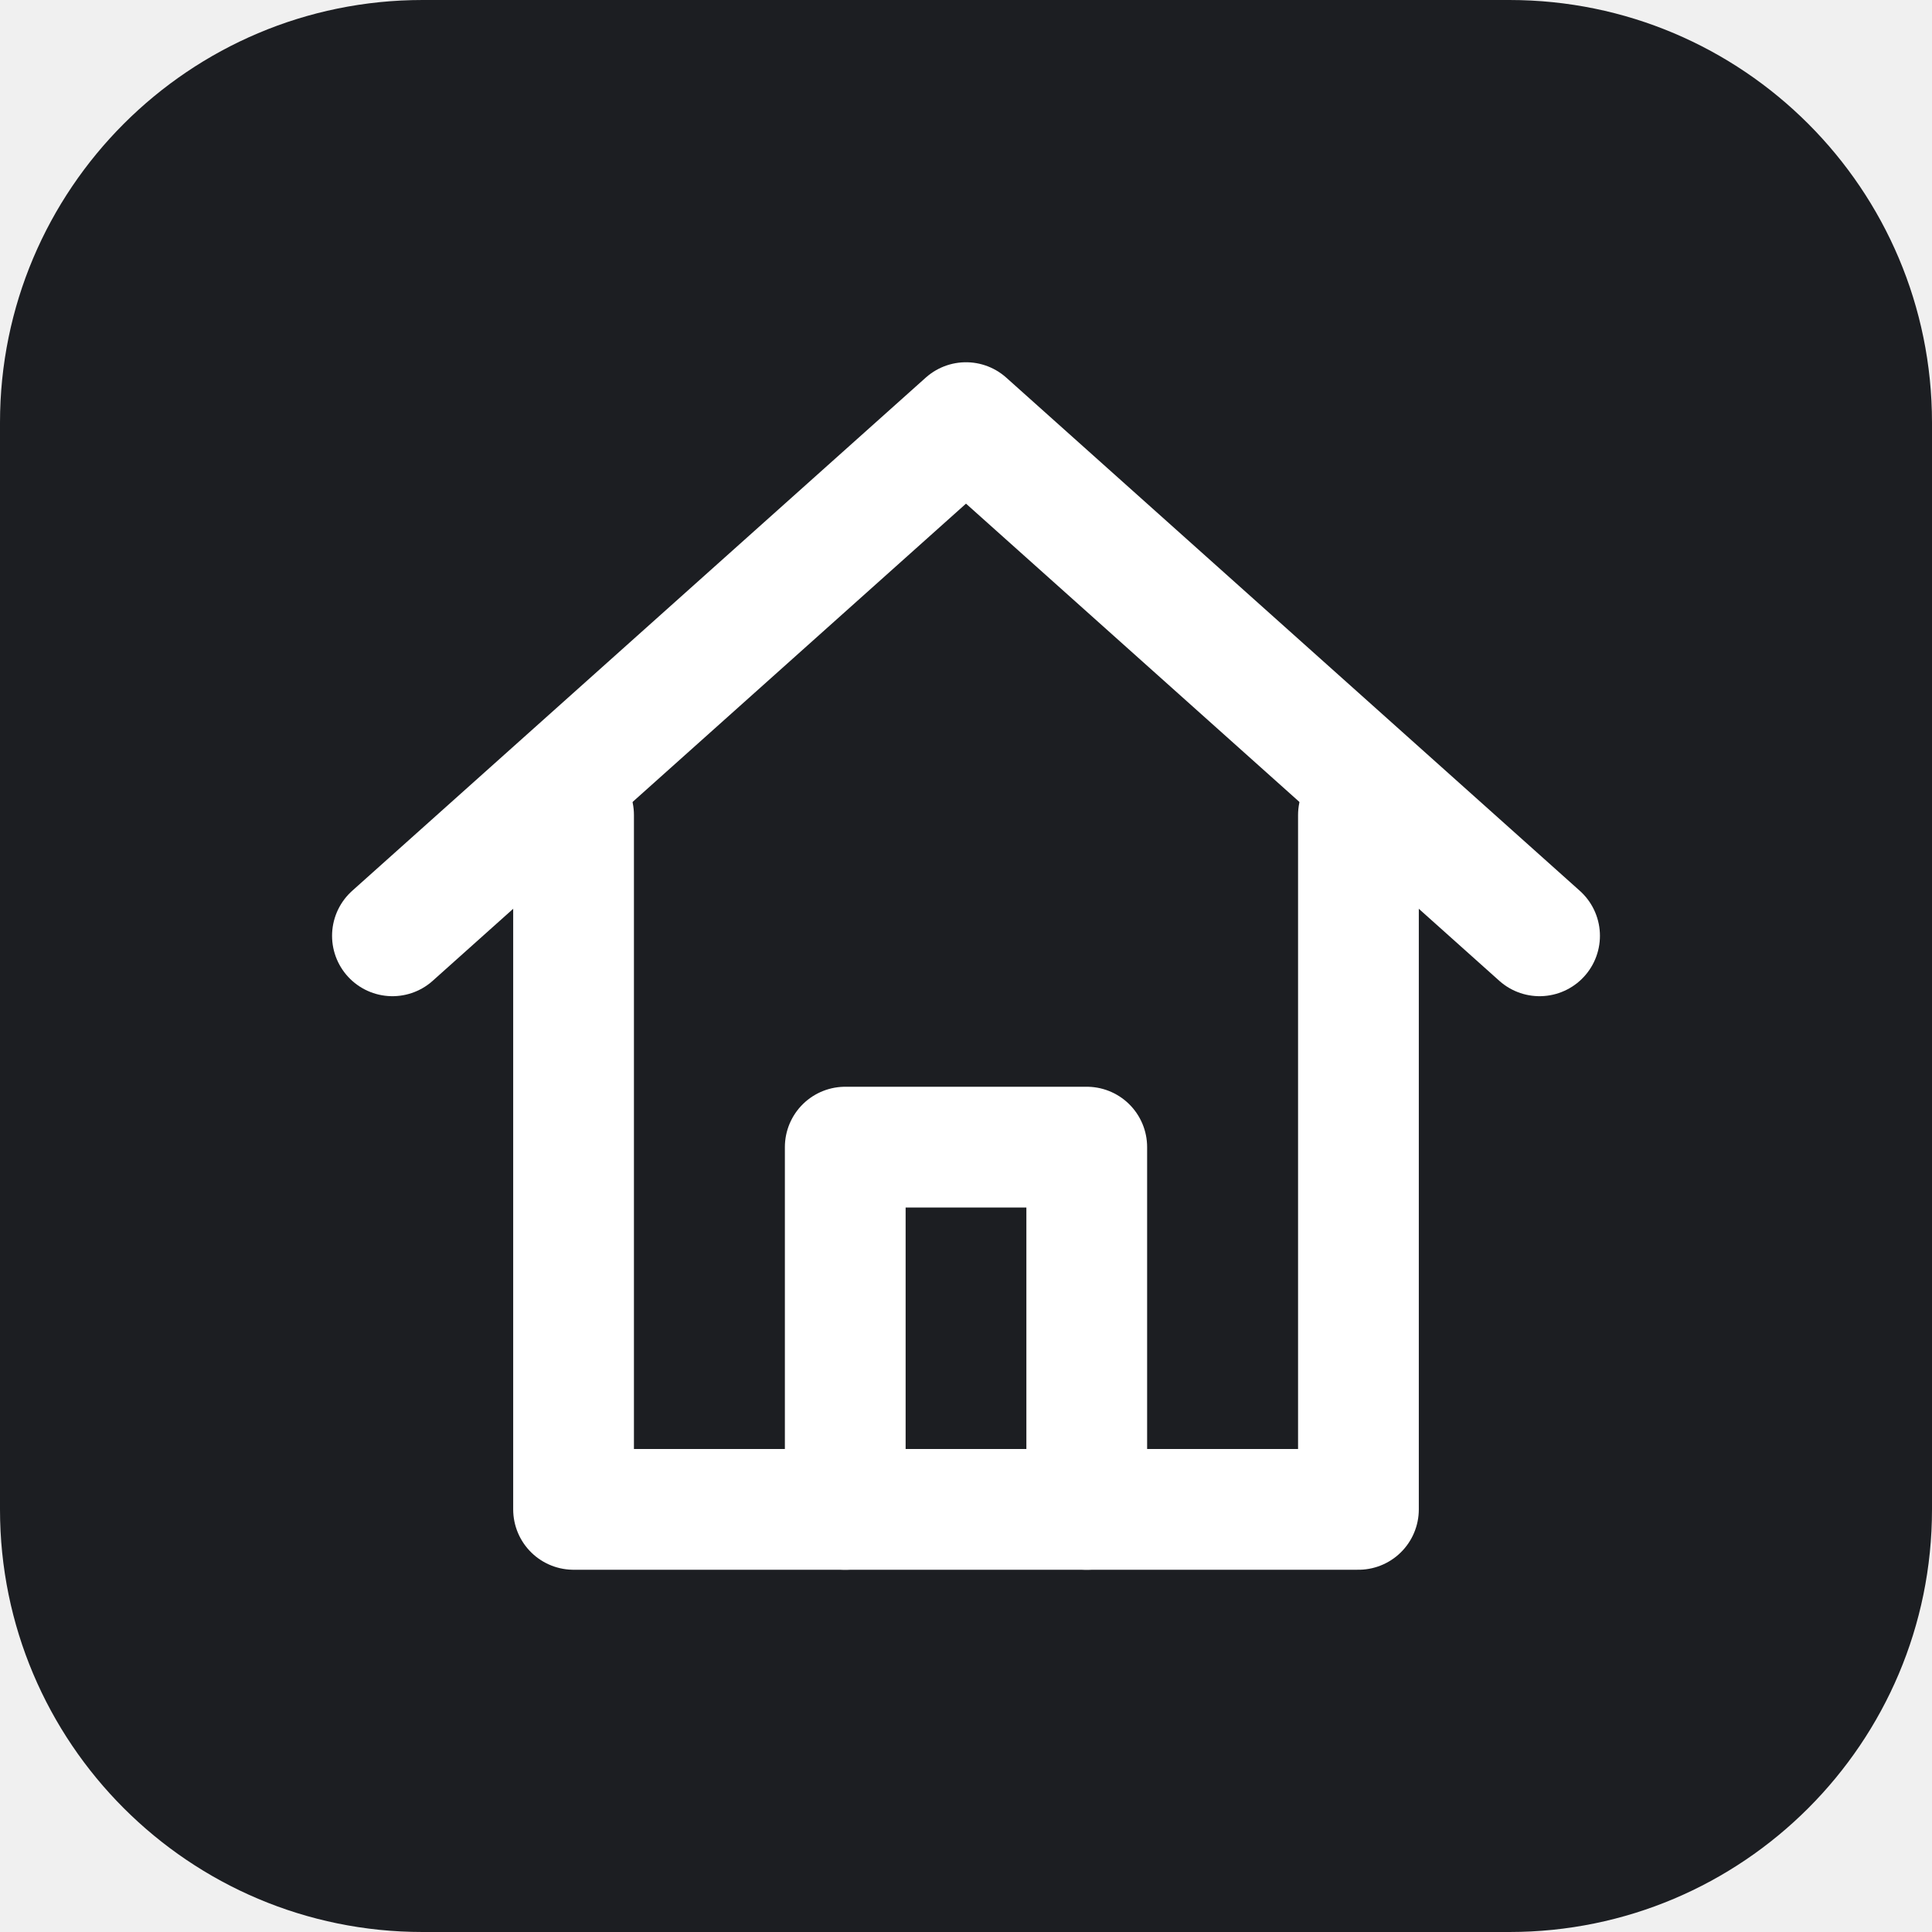
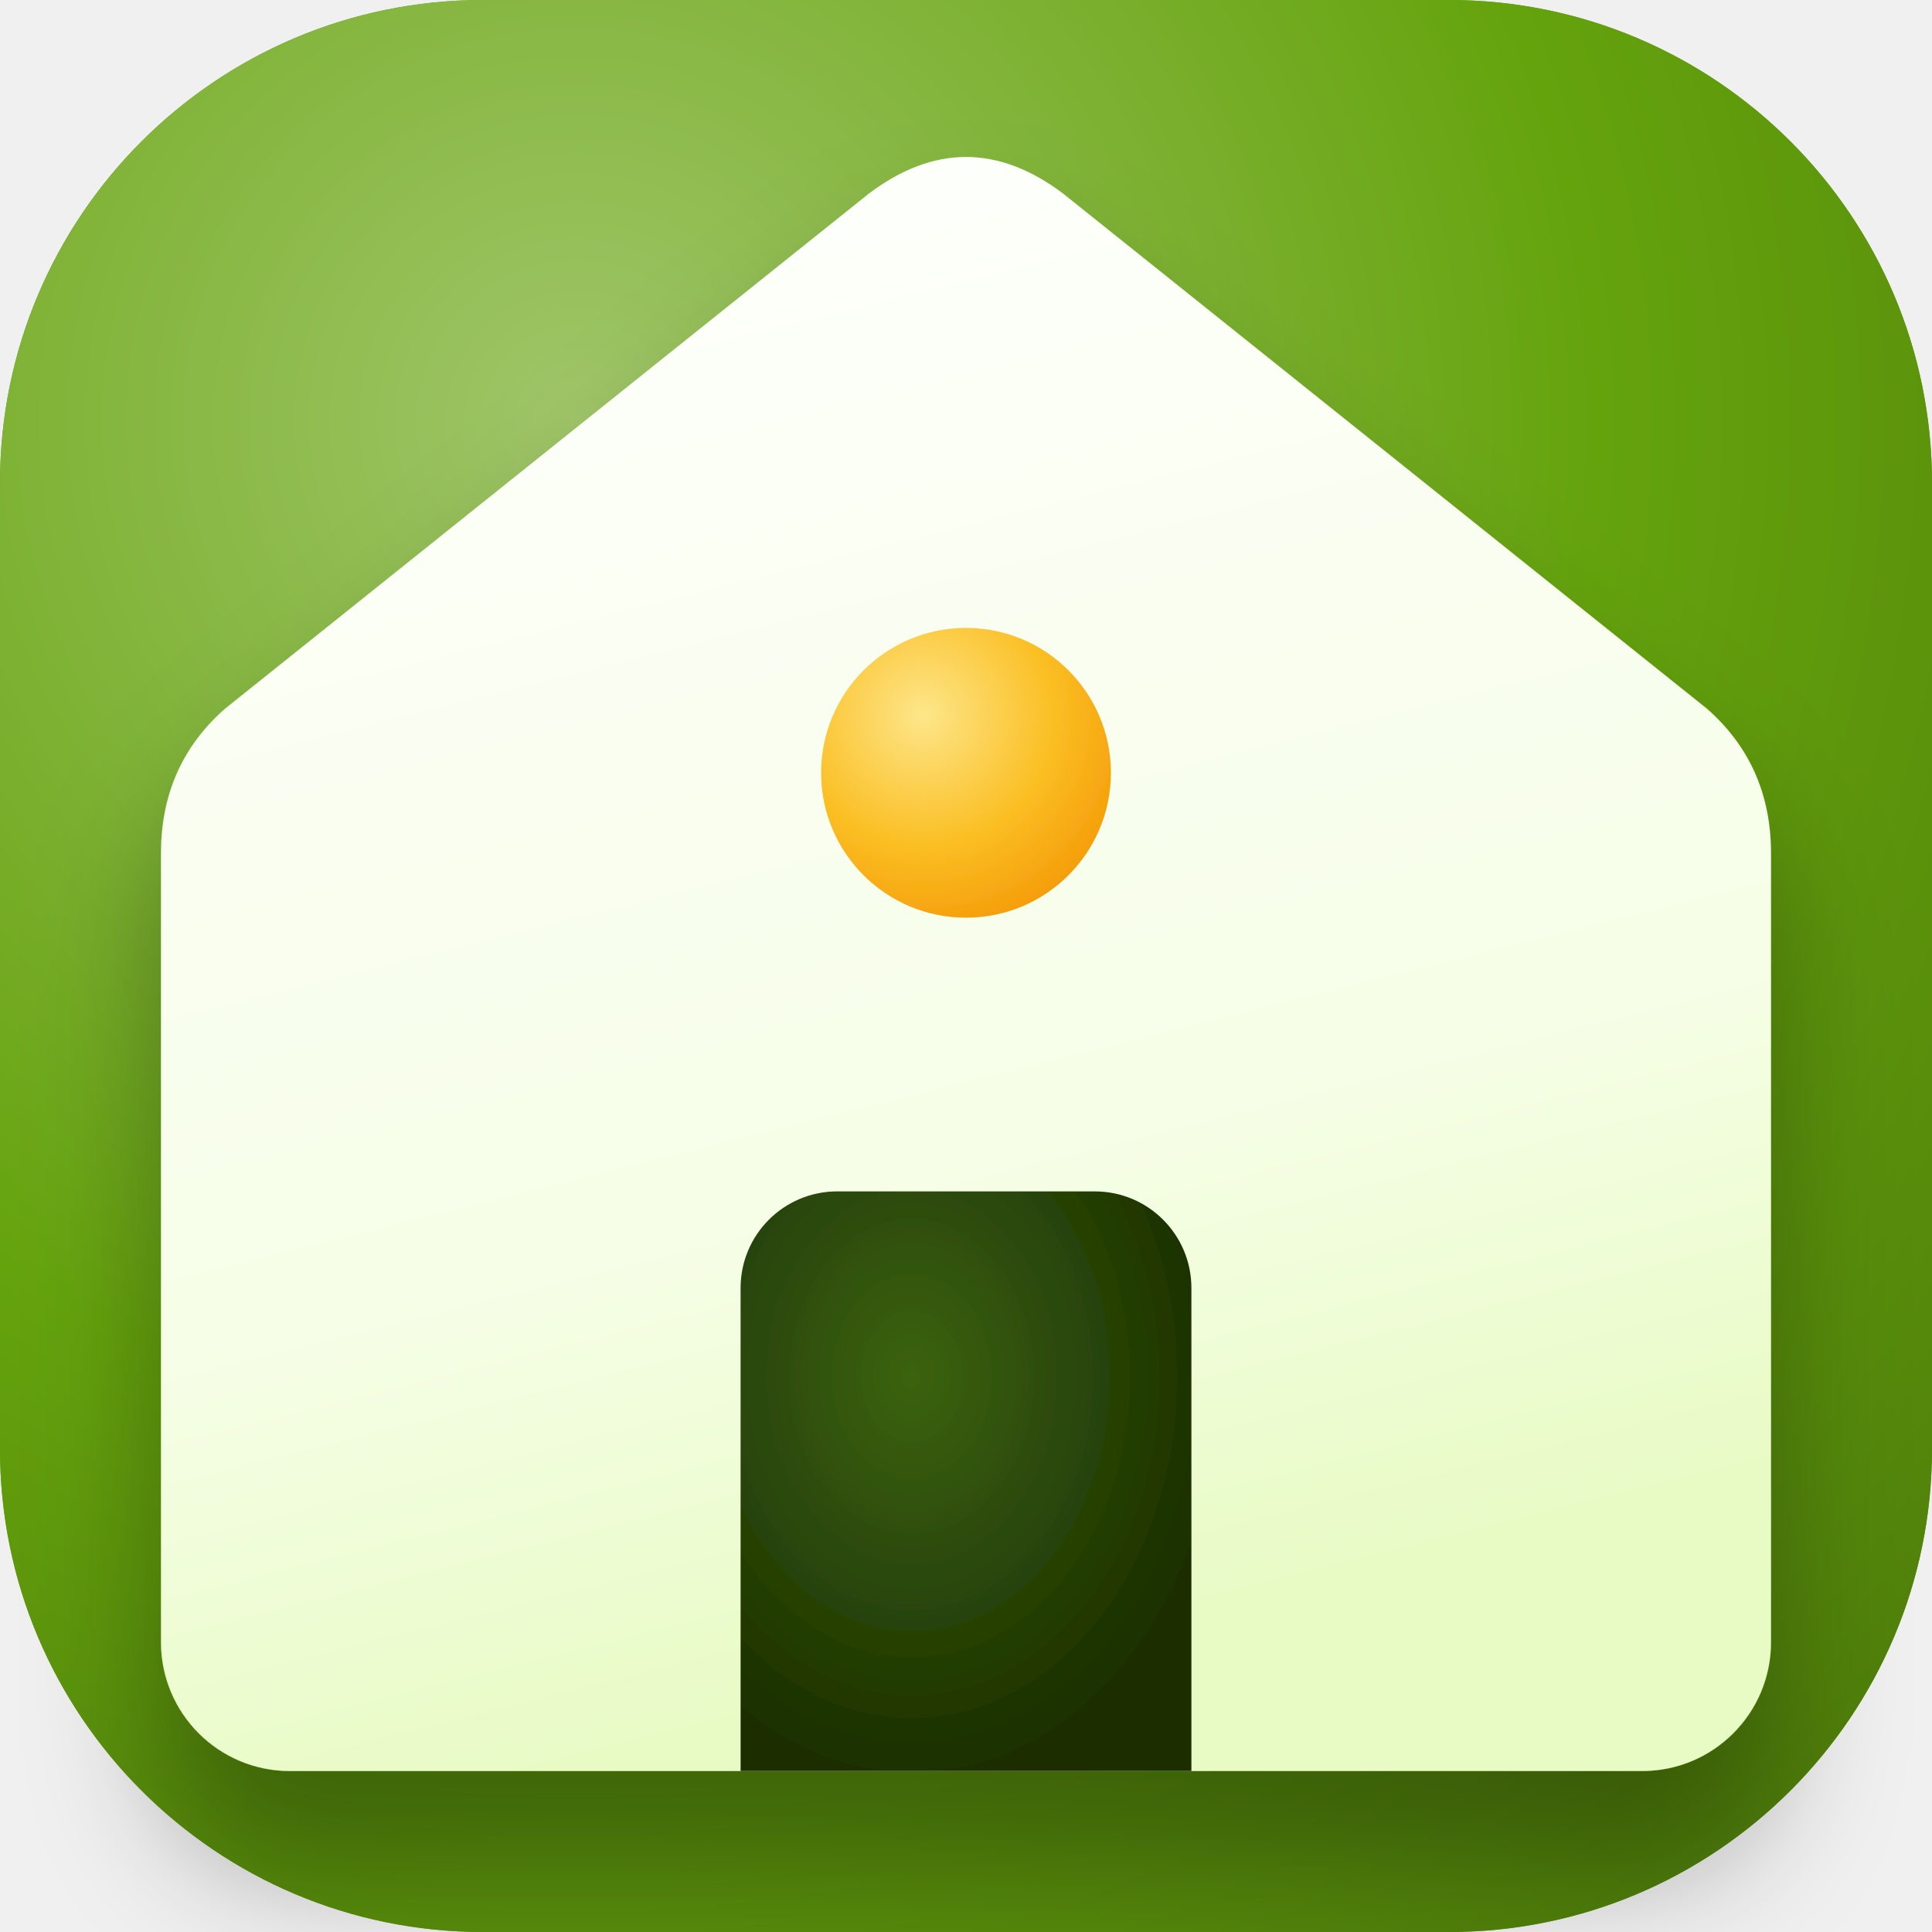
- <svg xmlns="http://www.w3.org/2000/svg" viewBox="0 0 32 32" role="img" aria-label="LibraInmo">
-   <rect width="32" height="32" rx="7" fill="#1c1e22" />
-   <g fill="none" stroke="#ffffff" stroke-width="2" stroke-linecap="round" stroke-linejoin="round">
-     <path d="M6.5 15.5 16 7l9.5 8.5" />
-     <path d="M9.5 13.5V25h13V13.5" />
-     <path d="M14 25v-6h4v6" />
+ <svg xmlns="http://www.w3.org/2000/svg" viewBox="0 0 120 120">
+   <defs>
+     <radialGradient id="librainmoF" cx="30%" cy="22%" r="95%">
+       <stop offset="0" stop-color="#a0c669" />
+       <stop offset=".55" stop-color="#65a30d" />
+       <stop offset="1" stop-color="#4f7f0a" />
+     </radialGradient>
+     <linearGradient id="librainmoB" x1="0" y1="0" x2=".25" y2="1">
+       <stop offset="0" stop-color="#ffffff" />
+       <stop offset=".7" stop-color="#f6fee7" />
+       <stop offset="1" stop-color="#e8fbc4" />
+     </linearGradient>
+     <radialGradient id="librainmoO" cx="38%" cy="32%" r="70%">
+       <stop offset="0" stop-color="#3c6309" />
+       <stop offset="1" stop-color="#1a2e05" />
+     </radialGradient>
+     <radialGradient id="librainmoA" cx="35%" cy="30%" r="75%">
+       <stop offset="0" stop-color="#fde68a" />
+       <stop offset=".6" stop-color="#fbbf24" />
+       <stop offset="1" stop-color="#f59e0b" />
+     </radialGradient>
+     <filter id="librainmoS" x="-30%" y="-30%" width="160%" height="170%">
+       <feGaussianBlur in="SourceAlpha" stdDeviation="4" />
+       <feOffset dy="6" />
+       <feComponentTransfer>
+         <feFuncA type="linear" slope="0.32" />
+       </feComponentTransfer>
+       <feMerge>
+         <feMergeNode />
+         <feMergeNode in="SourceGraphic" />
+       </feMerge>
+     </filter>
+     <filter id="librainmos" x="-40%" y="-40%" width="180%" height="190%">
+       <feGaussianBlur in="SourceAlpha" stdDeviation="2.6" />
+       <feOffset dy="3.5" />
+       <feComponentTransfer>
+         <feFuncA type="linear" slope="0.38" />
+       </feComponentTransfer>
+       <feMerge>
+         <feMergeNode />
+         <feMergeNode in="SourceGraphic" />
+       </feMerge>
+     </filter>
+   </defs>
+   <rect width="120" height="120" rx="30" fill="#65a30d" />
+   <rect width="120" height="120" rx="30" fill="url(#librainmoF)" />
+   <g filter="url(#librainmoS)">
+     <path d="M54 12Q60 7.5 66 12L106 44Q110 47.5 110 53V102a8 8 0 0 1-8 8H18a8 8 0 0 1-8-8V53Q10 47.5 14 44Z" fill="url(#librainmoB)" />
+     <path d="M46 110V80a6 6 0 0 1 6-6h16a6 6 0 0 1 6 6v30z" fill="url(#librainmoO)" />
+     <circle cx="60" cy="48" r="9" fill="url(#librainmoA)" />
  </g>
</svg>
